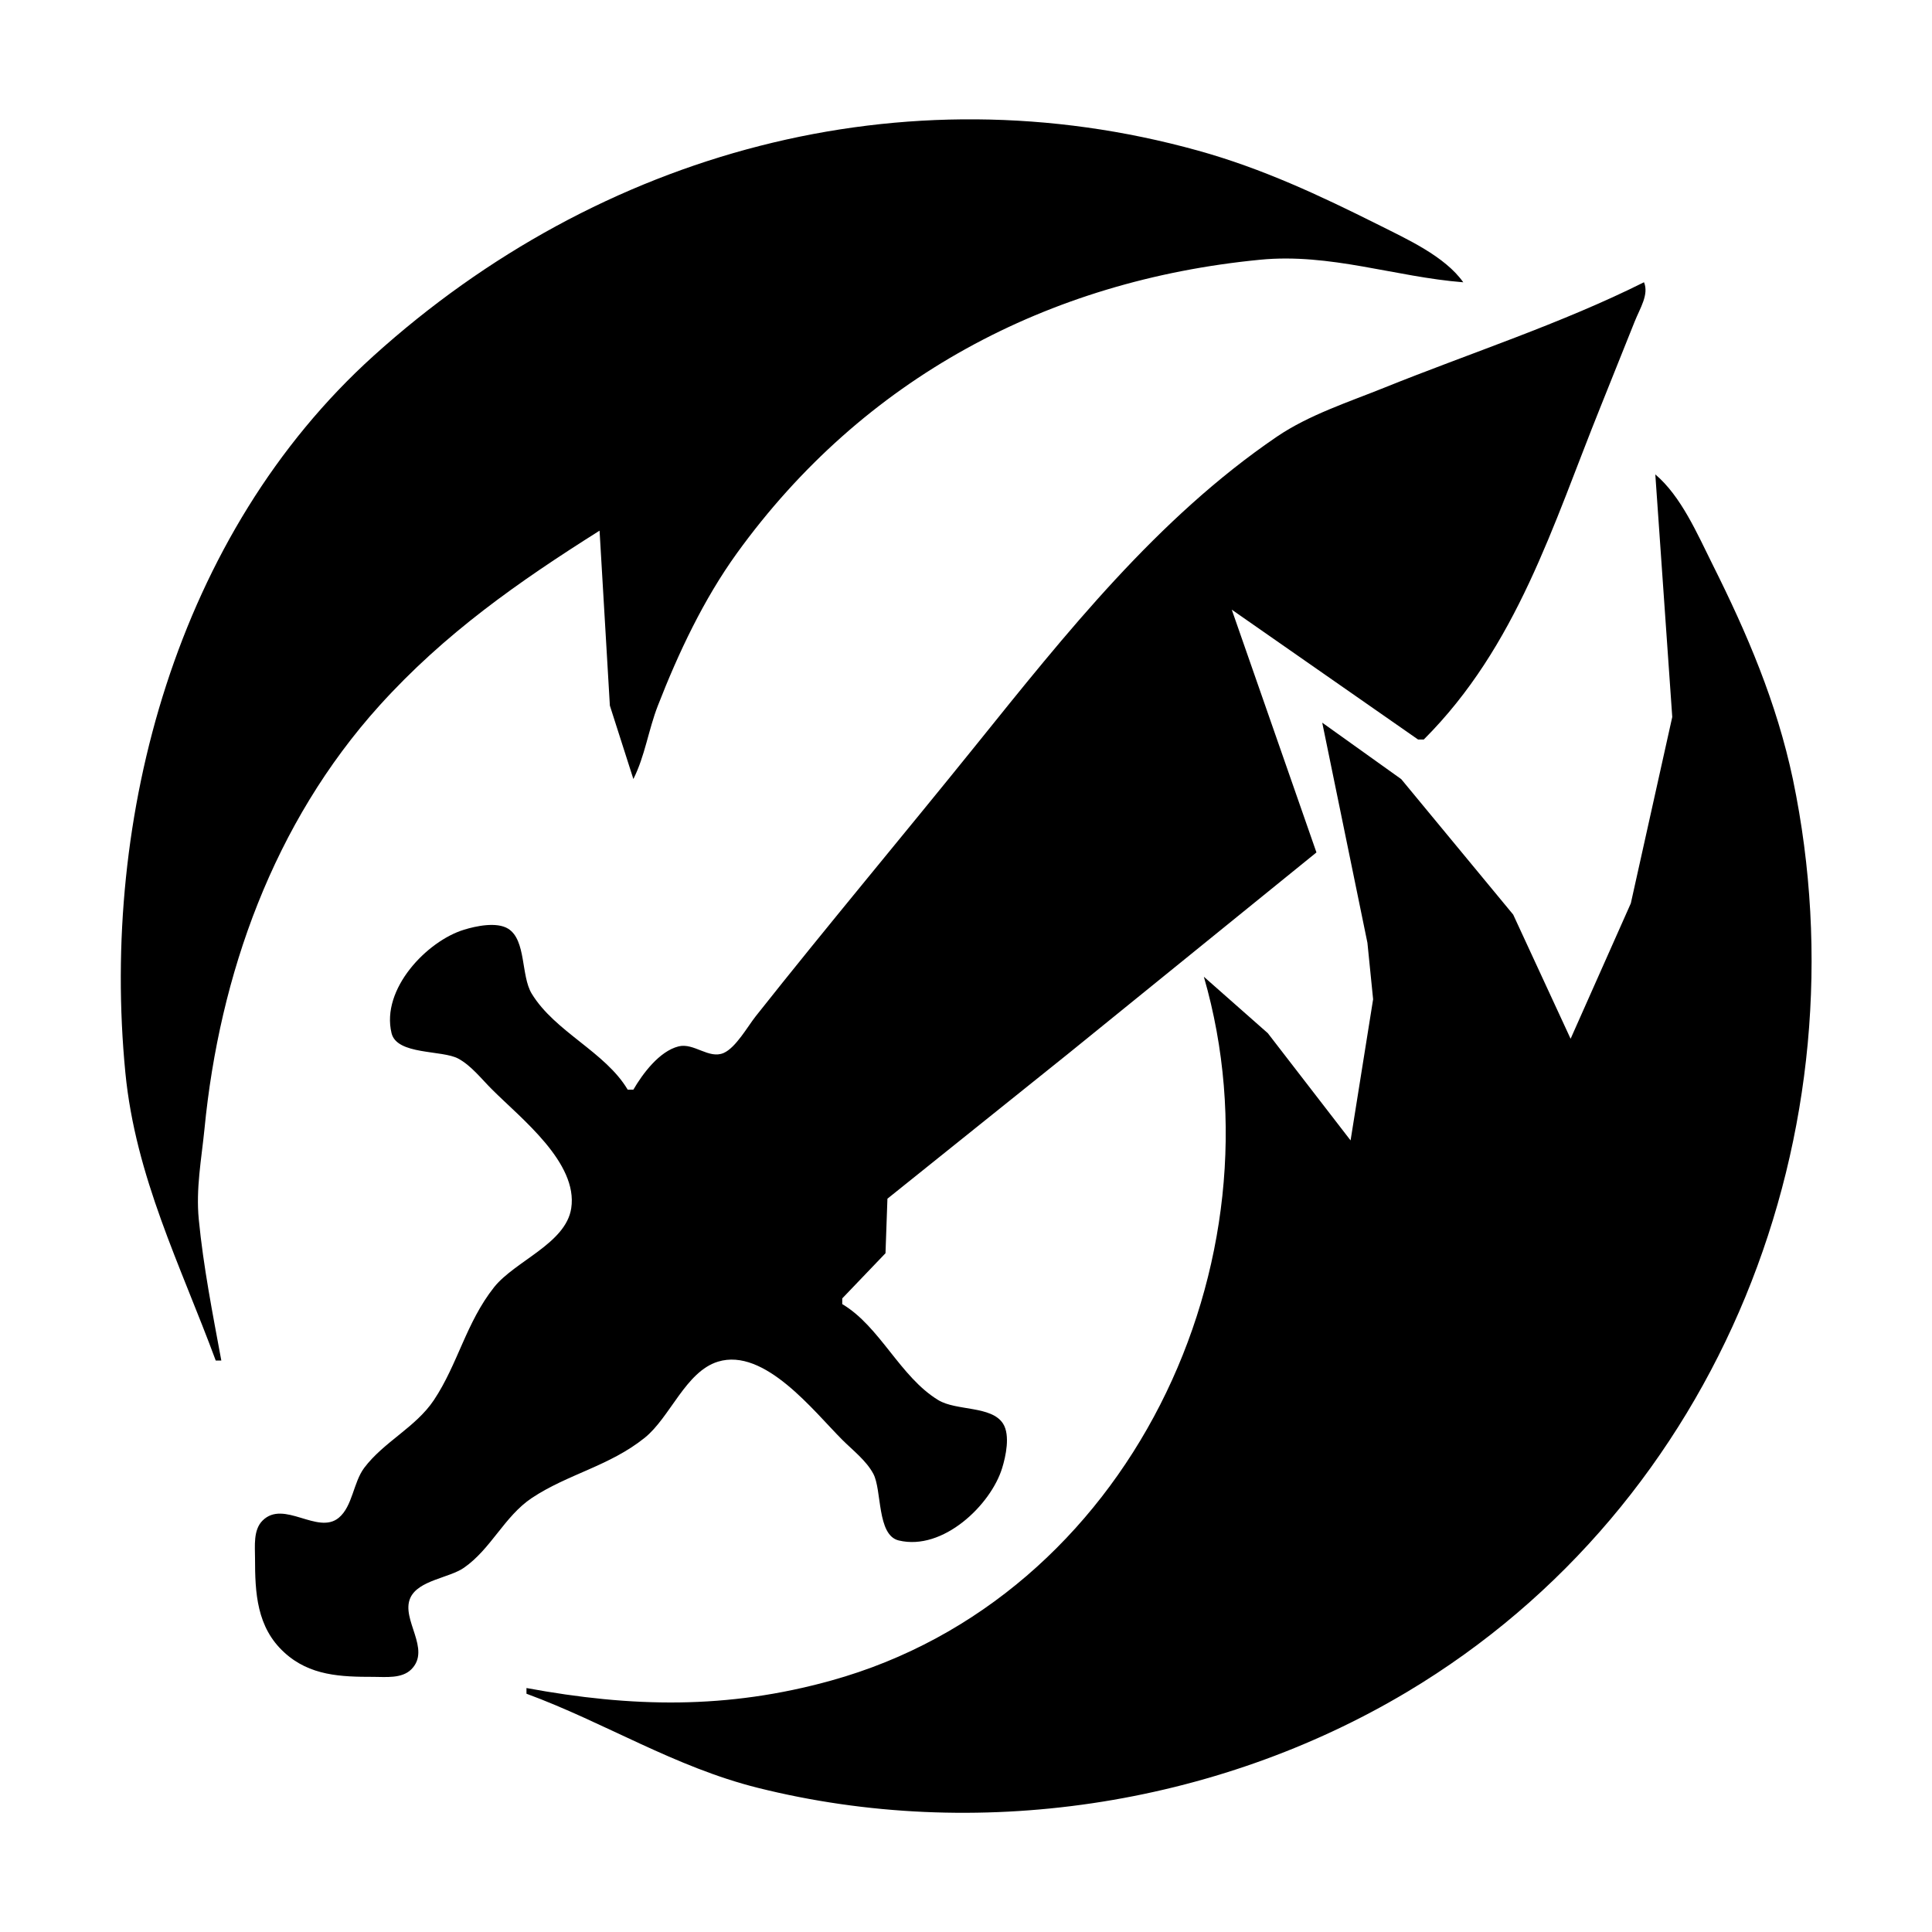
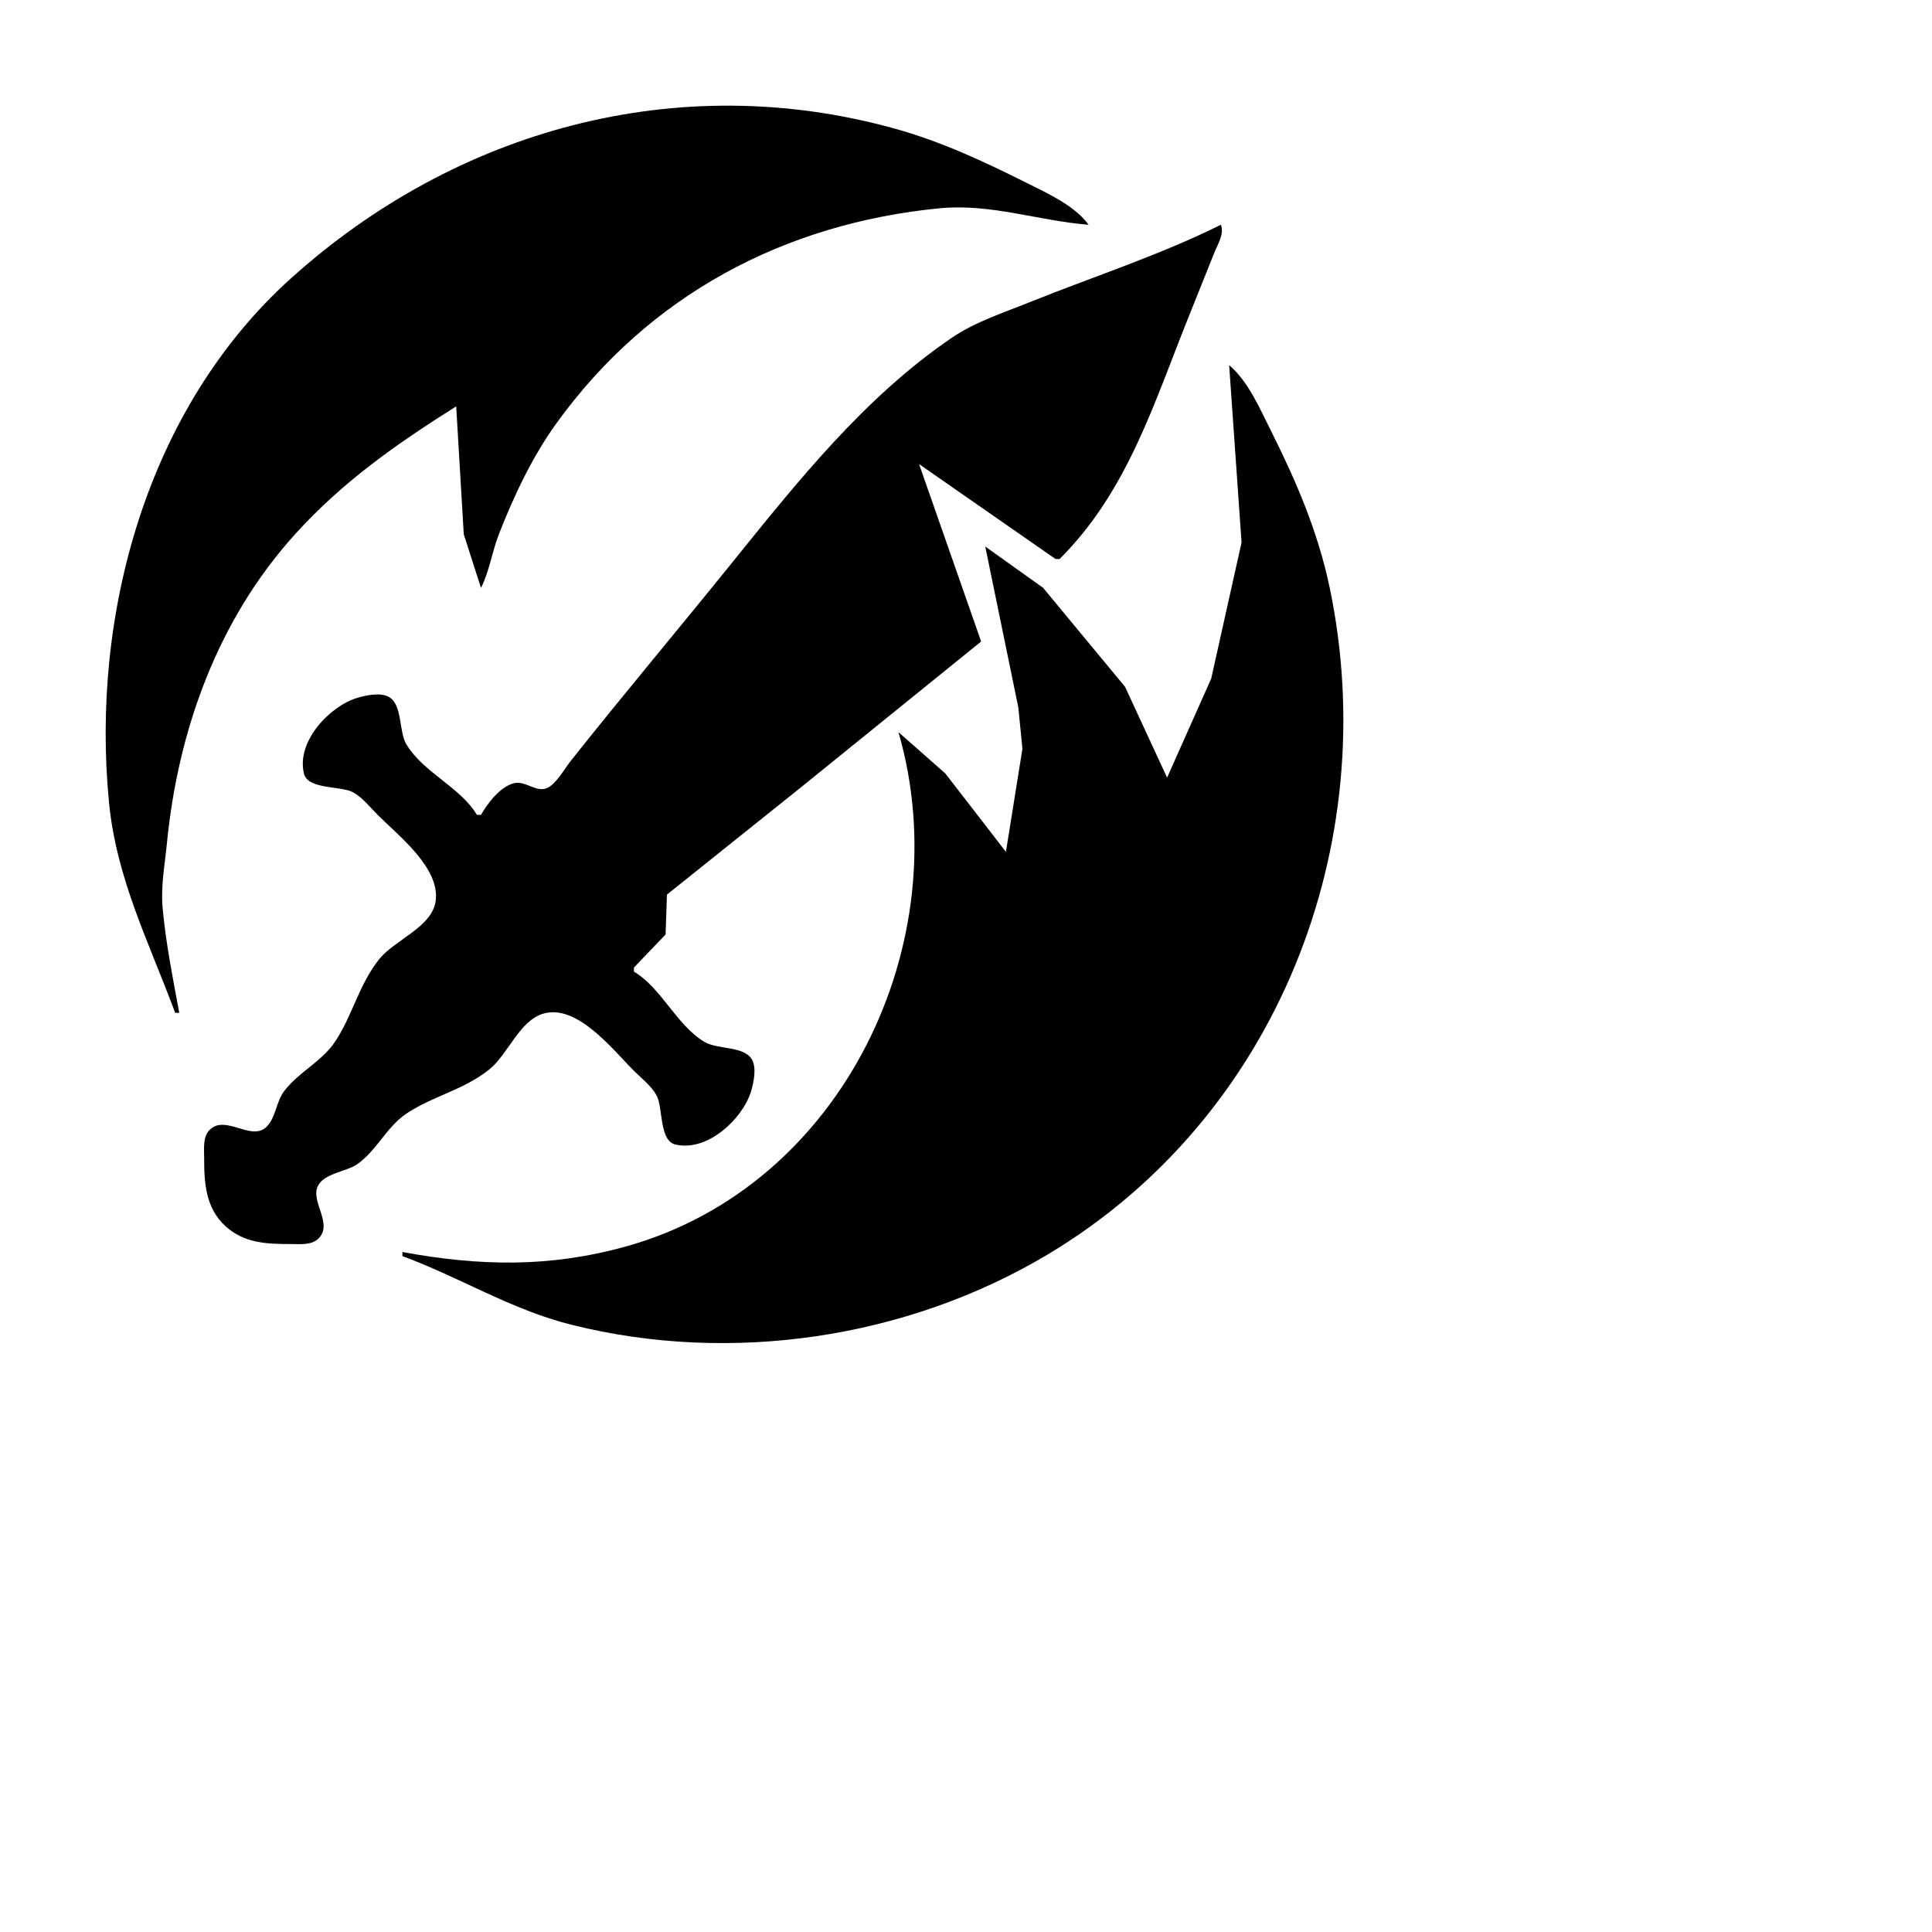
- <svg xmlns="http://www.w3.org/2000/svg" version="1.0" width="24" height="24" viewBox="0 0 18 18" preserveAspectRatio="xMidYMid" id="svg1" xml:space="preserve">
+ <svg xmlns="http://www.w3.org/2000/svg" version="1.0" viewBox="0 0 24 24" preserveAspectRatio="xMidYMid" id="svg1" xml:space="preserve">
  <defs id="defs1" />
-   <g transform="matrix(0.1,0,0,-0.1,0,300)" fill="#000000" stroke="none" id="g1" />
-   <path style="stroke:none;stroke-width:1" d="m 2.009,12.676 h 0.053 c -0.081,-0.438 -0.167,-0.873 -0.21,-1.315 -0.028,-0.287 0.025,-0.561 0.053,-0.842 0.14,-1.439 0.644,-2.852 1.63,-3.945 0.608,-0.673 1.298,-1.155 2.051,-1.63 l 0.096,1.63 0.219,0.684 C 6.009,7.044 6.041,6.801 6.129,6.575 6.32,6.084 6.555,5.585 6.865,5.155 8.044,3.523 9.764,2.612 11.739,2.42 12.391,2.356 12.999,2.58 13.633,2.63 13.461,2.387 13.108,2.228 12.844,2.095 12.294,1.82 11.762,1.57 11.161,1.403 8.409,0.639 5.587,1.413 3.482,3.314 c -1.837,1.659 -2.546,4.294 -2.314,6.68 0.095,0.972 0.513,1.792 0.842,2.682 M 15.316,2.63 C 14.547,3.015 13.696,3.29 12.897,3.612 12.562,3.747 12.196,3.865 11.897,4.068 10.782,4.827 9.928,5.905 9.092,6.943 8.412,7.787 7.714,8.618 7.041,9.468 c -0.075,0.095 -0.185,0.292 -0.298,0.342 -0.138,0.061 -0.278,-0.097 -0.421,-0.061 -0.18,0.045 -0.336,0.257 -0.421,0.403 h -0.053 c -0.209,-0.352 -0.677,-0.538 -0.894,-0.894 -0.102,-0.168 -0.05,-0.498 -0.219,-0.605 -0.107,-0.067 -0.302,-0.025 -0.412,0.009 -0.344,0.105 -0.775,0.552 -0.675,0.964 0.05,0.205 0.472,0.155 0.622,0.237 0.122,0.066 0.218,0.192 0.316,0.289 0.269,0.269 0.801,0.681 0.736,1.105 -0.05,0.329 -0.524,0.491 -0.719,0.736 -0.261,0.33 -0.337,0.716 -0.561,1.052 -0.17,0.254 -0.465,0.387 -0.649,0.631 -0.102,0.137 -0.108,0.358 -0.237,0.465 -0.197,0.162 -0.512,-0.172 -0.71,0.026 -0.088,0.088 -0.07,0.238 -0.07,0.351 0,0.321 0.015,0.642 0.272,0.877 0.238,0.219 0.53,0.228 0.833,0.228 0.112,0 0.263,0.018 0.351,-0.07 0.189,-0.189 -0.1,-0.464 -0.009,-0.666 0.075,-0.165 0.363,-0.185 0.5,-0.281 0.252,-0.175 0.376,-0.478 0.631,-0.649 0.337,-0.224 0.723,-0.297 1.052,-0.561 0.238,-0.191 0.382,-0.618 0.684,-0.71 0.433,-0.132 0.891,0.462 1.157,0.728 0.097,0.097 0.223,0.193 0.289,0.316 0.082,0.151 0.032,0.573 0.237,0.622 0.412,0.1 0.859,-0.331 0.964,-0.675 0.034,-0.11 0.076,-0.305 0.009,-0.412 C 9.24,13.095 8.909,13.147 8.741,13.044 8.385,12.827 8.199,12.359 7.847,12.15 v -0.053 l 0.403,-0.421 0.018,-0.508 1.683,-1.35 2.314,-1.876 -0.789,-2.262 1.736,1.21 h 0.053 C 14.133,6.022 14.465,4.899 14.913,3.787 l 0.316,-0.789 c 0.051,-0.128 0.135,-0.253 0.088,-0.368 m 0.105,1.788 0.158,2.262 -0.386,1.736 -0.561,1.262 -0.535,-1.157 -1.043,-1.262 -0.736,-0.526 0.421,2.051 0.053,0.526 -0.21,1.315 -0.771,-0.999 -0.596,-0.526 c 0.771,2.663 -0.7,5.787 -3.471,6.557 -0.97,0.27 -1.86,0.251 -2.84,0.07 v 0.053 c 0.731,0.269 1.38,0.683 2.156,0.877 2.028,0.507 4.26,0.174 6.049,-0.894 2.93,-1.75 4.276,-5.232 3.594,-8.503 C 16.552,6.543 16.278,5.904 15.956,5.26 15.815,4.978 15.664,4.624 15.421,4.419 Z" id="path1" />
+   <g transform="matrix(0.1,0,0,-0.1,-1.125005,298.8884)" fill="#000000" stroke="none" id="g1" />
+   <path style="stroke:none;stroke-width:1" d="m 2.176,12.582 h 0.051 C 2.148,12.156 2.063,11.732 2.022,11.301 1.994,11.021 2.046,10.754 2.073,10.481 2.209,9.079 2.701,7.702 3.665,6.637 4.258,5.981 4.931,5.512 5.667,5.048 l 0.094,1.589 0.214,0.666 C 6.08,7.094 6.112,6.857 6.197,6.637 6.384,6.159 6.613,5.672 6.916,5.253 8.067,3.662 9.746,2.775 11.674,2.587 12.31,2.526 12.904,2.744 13.523,2.792 13.354,2.556 13.01,2.4 12.752,2.271 12.215,2.003 11.696,1.759 11.109,1.596 8.423,0.852 5.668,1.607 3.613,3.459 1.82,5.075 1.128,7.643 1.354,9.968 1.446,10.916 1.855,11.715 2.176,12.582 M 15.166,2.792 C 14.414,3.167 13.584,3.435 12.804,3.749 12.477,3.881 12.12,3.995 11.828,4.193 10.739,4.933 9.906,5.984 9.09,6.995 8.426,7.818 7.744,8.628 7.087,9.456 7.014,9.549 6.907,9.74 6.797,9.789 6.662,9.849 6.525,9.694 6.386,9.729 6.21,9.773 6.058,9.979 5.975,10.122 H 5.924 C 5.719,9.779 5.262,9.598 5.051,9.251 4.951,9.087 5.002,8.765 4.837,8.661 4.733,8.596 4.543,8.637 4.435,8.67 4.099,8.772 3.678,9.208 3.776,9.61 c 0.048,0.2 0.46,0.151 0.608,0.231 0.119,0.065 0.213,0.187 0.308,0.282 0.262,0.262 0.782,0.663 0.719,1.076 -0.049,0.321 -0.512,0.478 -0.702,0.718 -0.255,0.322 -0.329,0.698 -0.548,1.025 -0.166,0.248 -0.454,0.377 -0.633,0.615 -0.1,0.133 -0.105,0.349 -0.231,0.453 -0.192,0.158 -0.5,-0.167 -0.693,0.026 -0.086,0.086 -0.068,0.232 -0.068,0.342 0,0.313 0.015,0.625 0.265,0.854 0.233,0.213 0.517,0.222 0.813,0.222 0.11,0 0.256,0.017 0.342,-0.068 0.185,-0.184 -0.098,-0.452 -0.009,-0.649 0.073,-0.161 0.354,-0.181 0.488,-0.273 0.246,-0.171 0.367,-0.466 0.616,-0.632 0.329,-0.219 0.705,-0.289 1.027,-0.547 0.232,-0.186 0.372,-0.602 0.667,-0.692 0.423,-0.129 0.87,0.45 1.13,0.709 0.095,0.095 0.218,0.188 0.282,0.308 0.08,0.147 0.031,0.558 0.231,0.607 0.402,0.097 0.839,-0.322 0.941,-0.658 0.033,-0.108 0.074,-0.298 0.009,-0.402 C 9.234,12.99 8.911,13.041 8.748,12.941 8.4,12.73 8.218,12.274 7.875,12.07 v -0.051 L 8.268,11.609 8.285,11.113 9.928,9.798 12.188,7.969 11.417,5.765 13.112,6.944 h 0.051 C 14.011,6.098 14.335,5.004 14.772,3.92 l 0.308,-0.769 c 0.05,-0.124 0.131,-0.247 0.086,-0.359 m 0.103,1.743 0.154,2.204 -0.377,1.691 -0.548,1.23 -0.522,-1.128 -1.018,-1.23 -0.719,-0.513 0.411,1.999 0.051,0.513 -0.205,1.281 -0.753,-0.974 -0.582,-0.513 c 0.752,2.595 -0.683,5.64 -3.389,6.39 -0.947,0.263 -1.815,0.244 -2.773,0.068 v 0.051 c 0.713,0.262 1.347,0.665 2.105,0.854 1.98,0.494 4.159,0.17 5.905,-0.871 2.86,-1.705 4.174,-5.098 3.509,-8.286 C 16.372,6.606 16.105,5.983 15.79,5.355 15.652,5.08 15.506,4.736 15.268,4.535 Z" id="path1" />
</svg>
